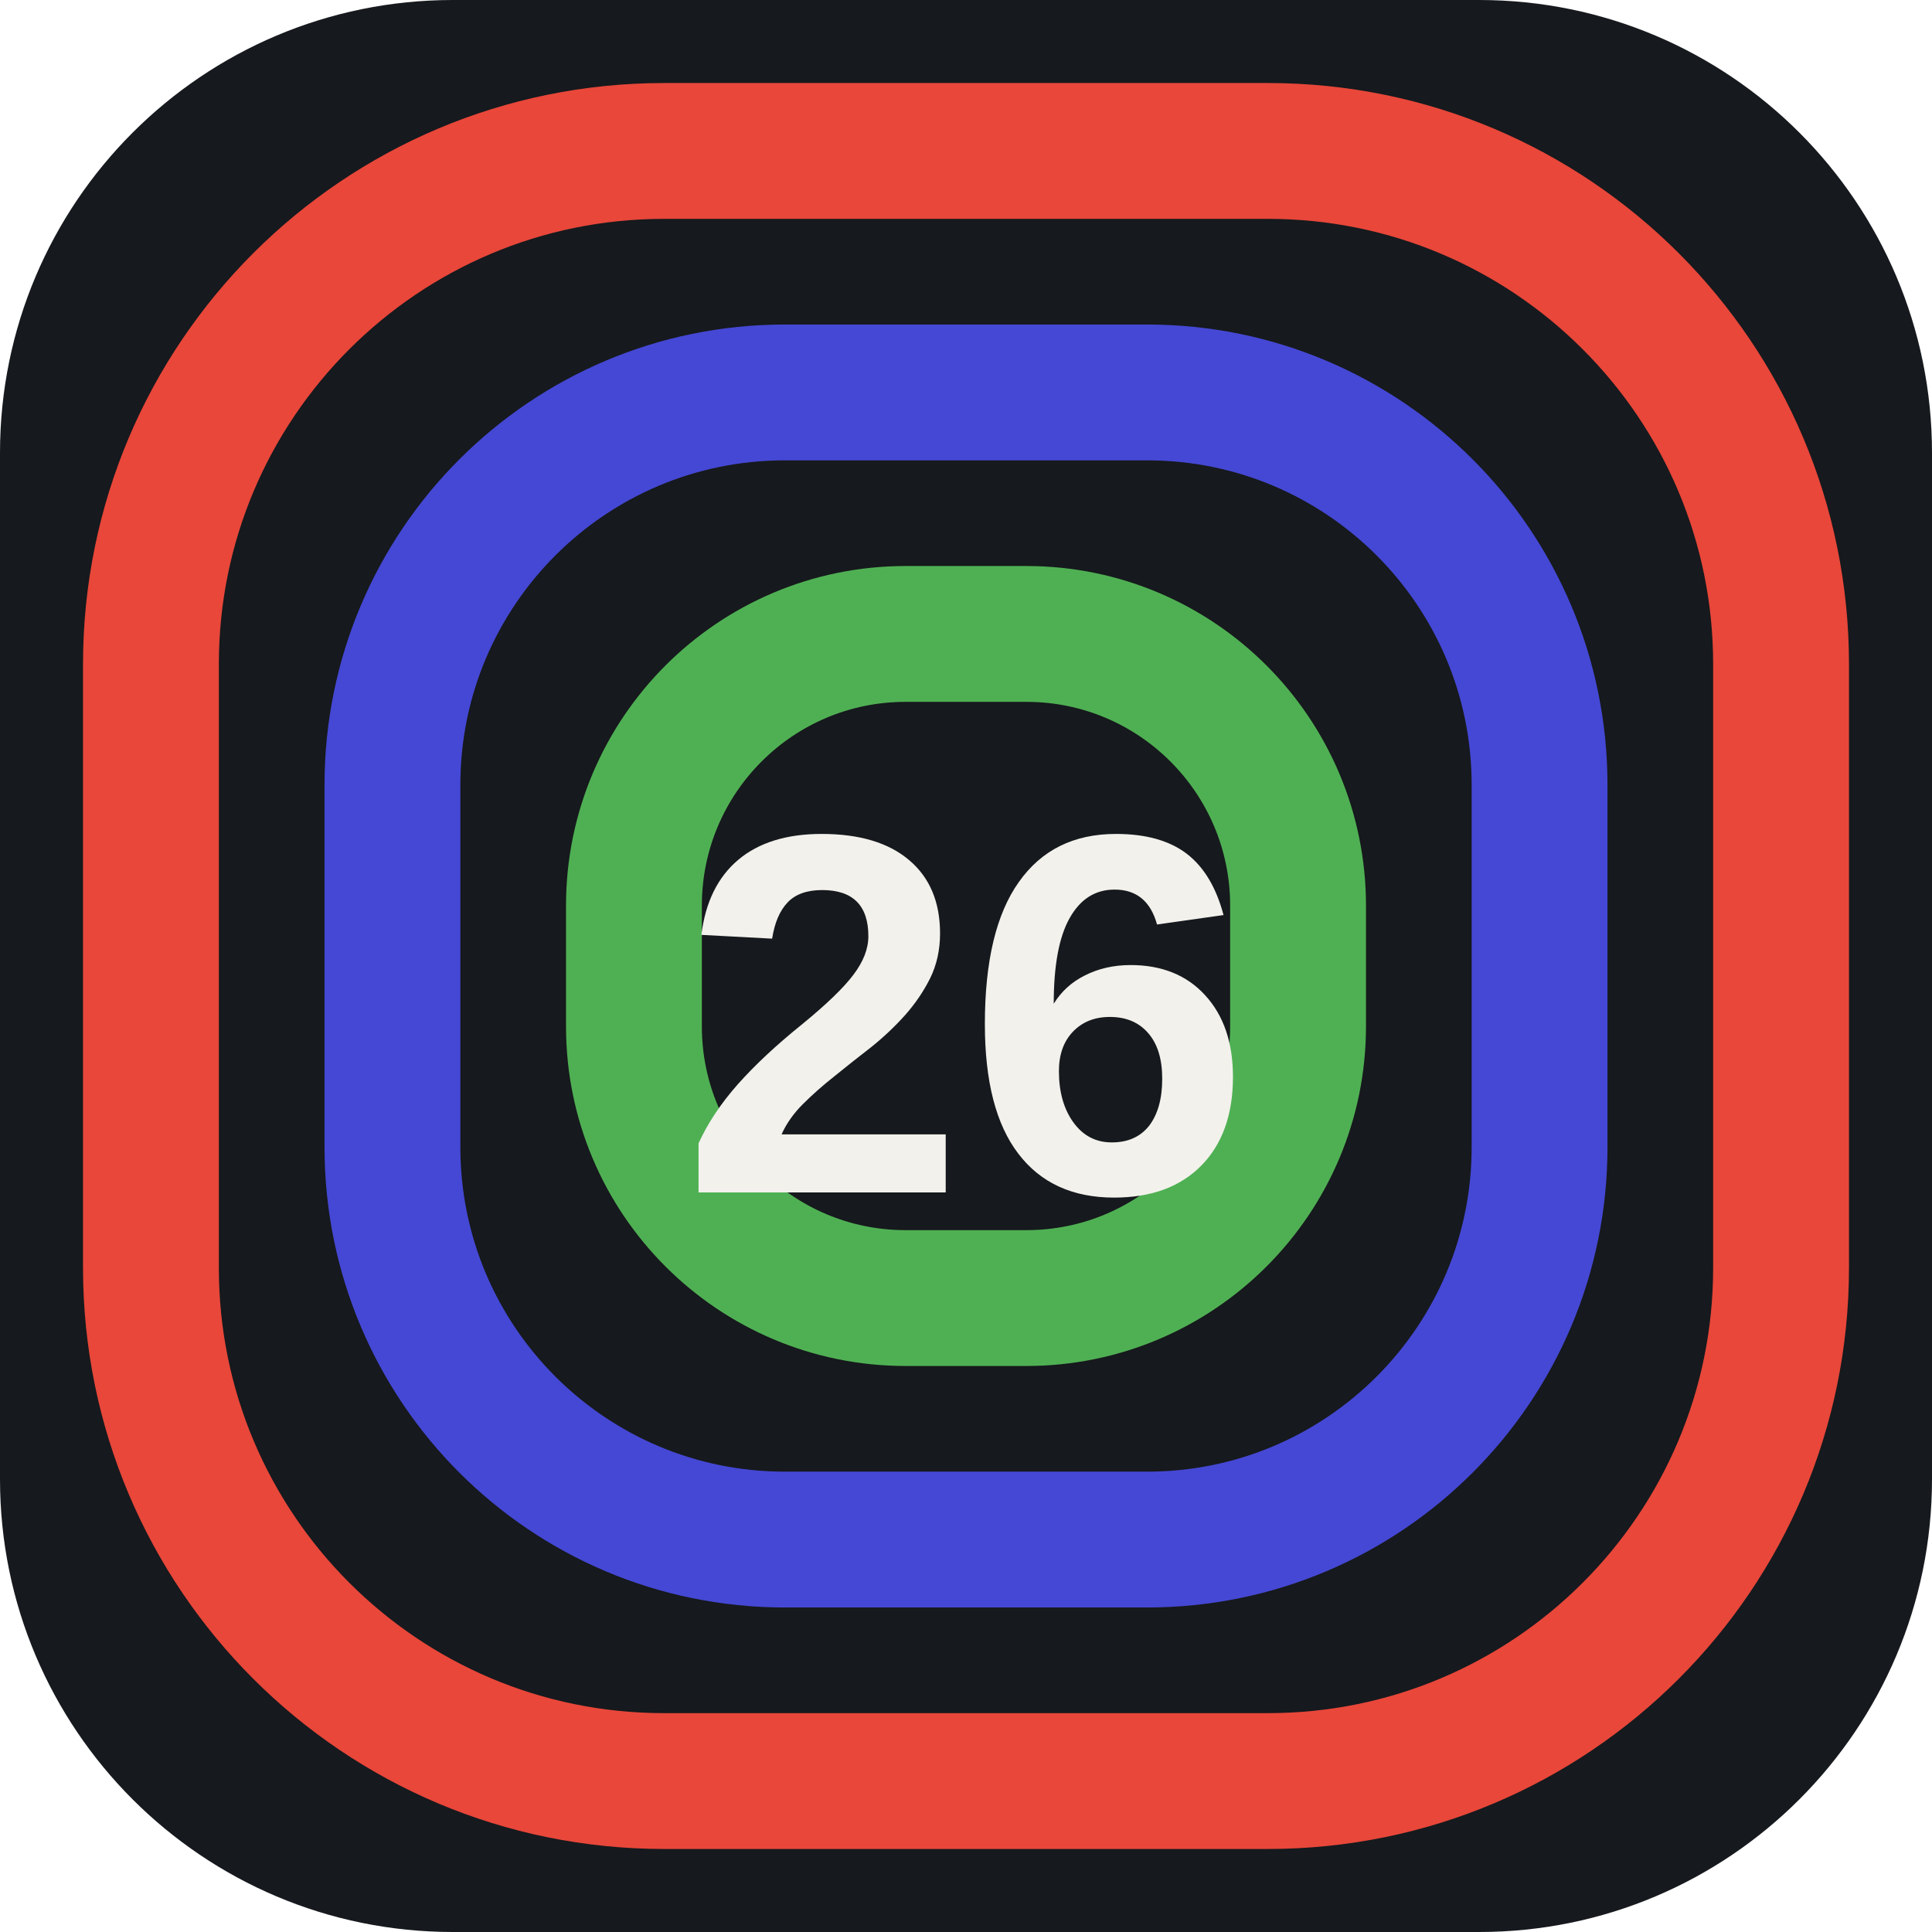
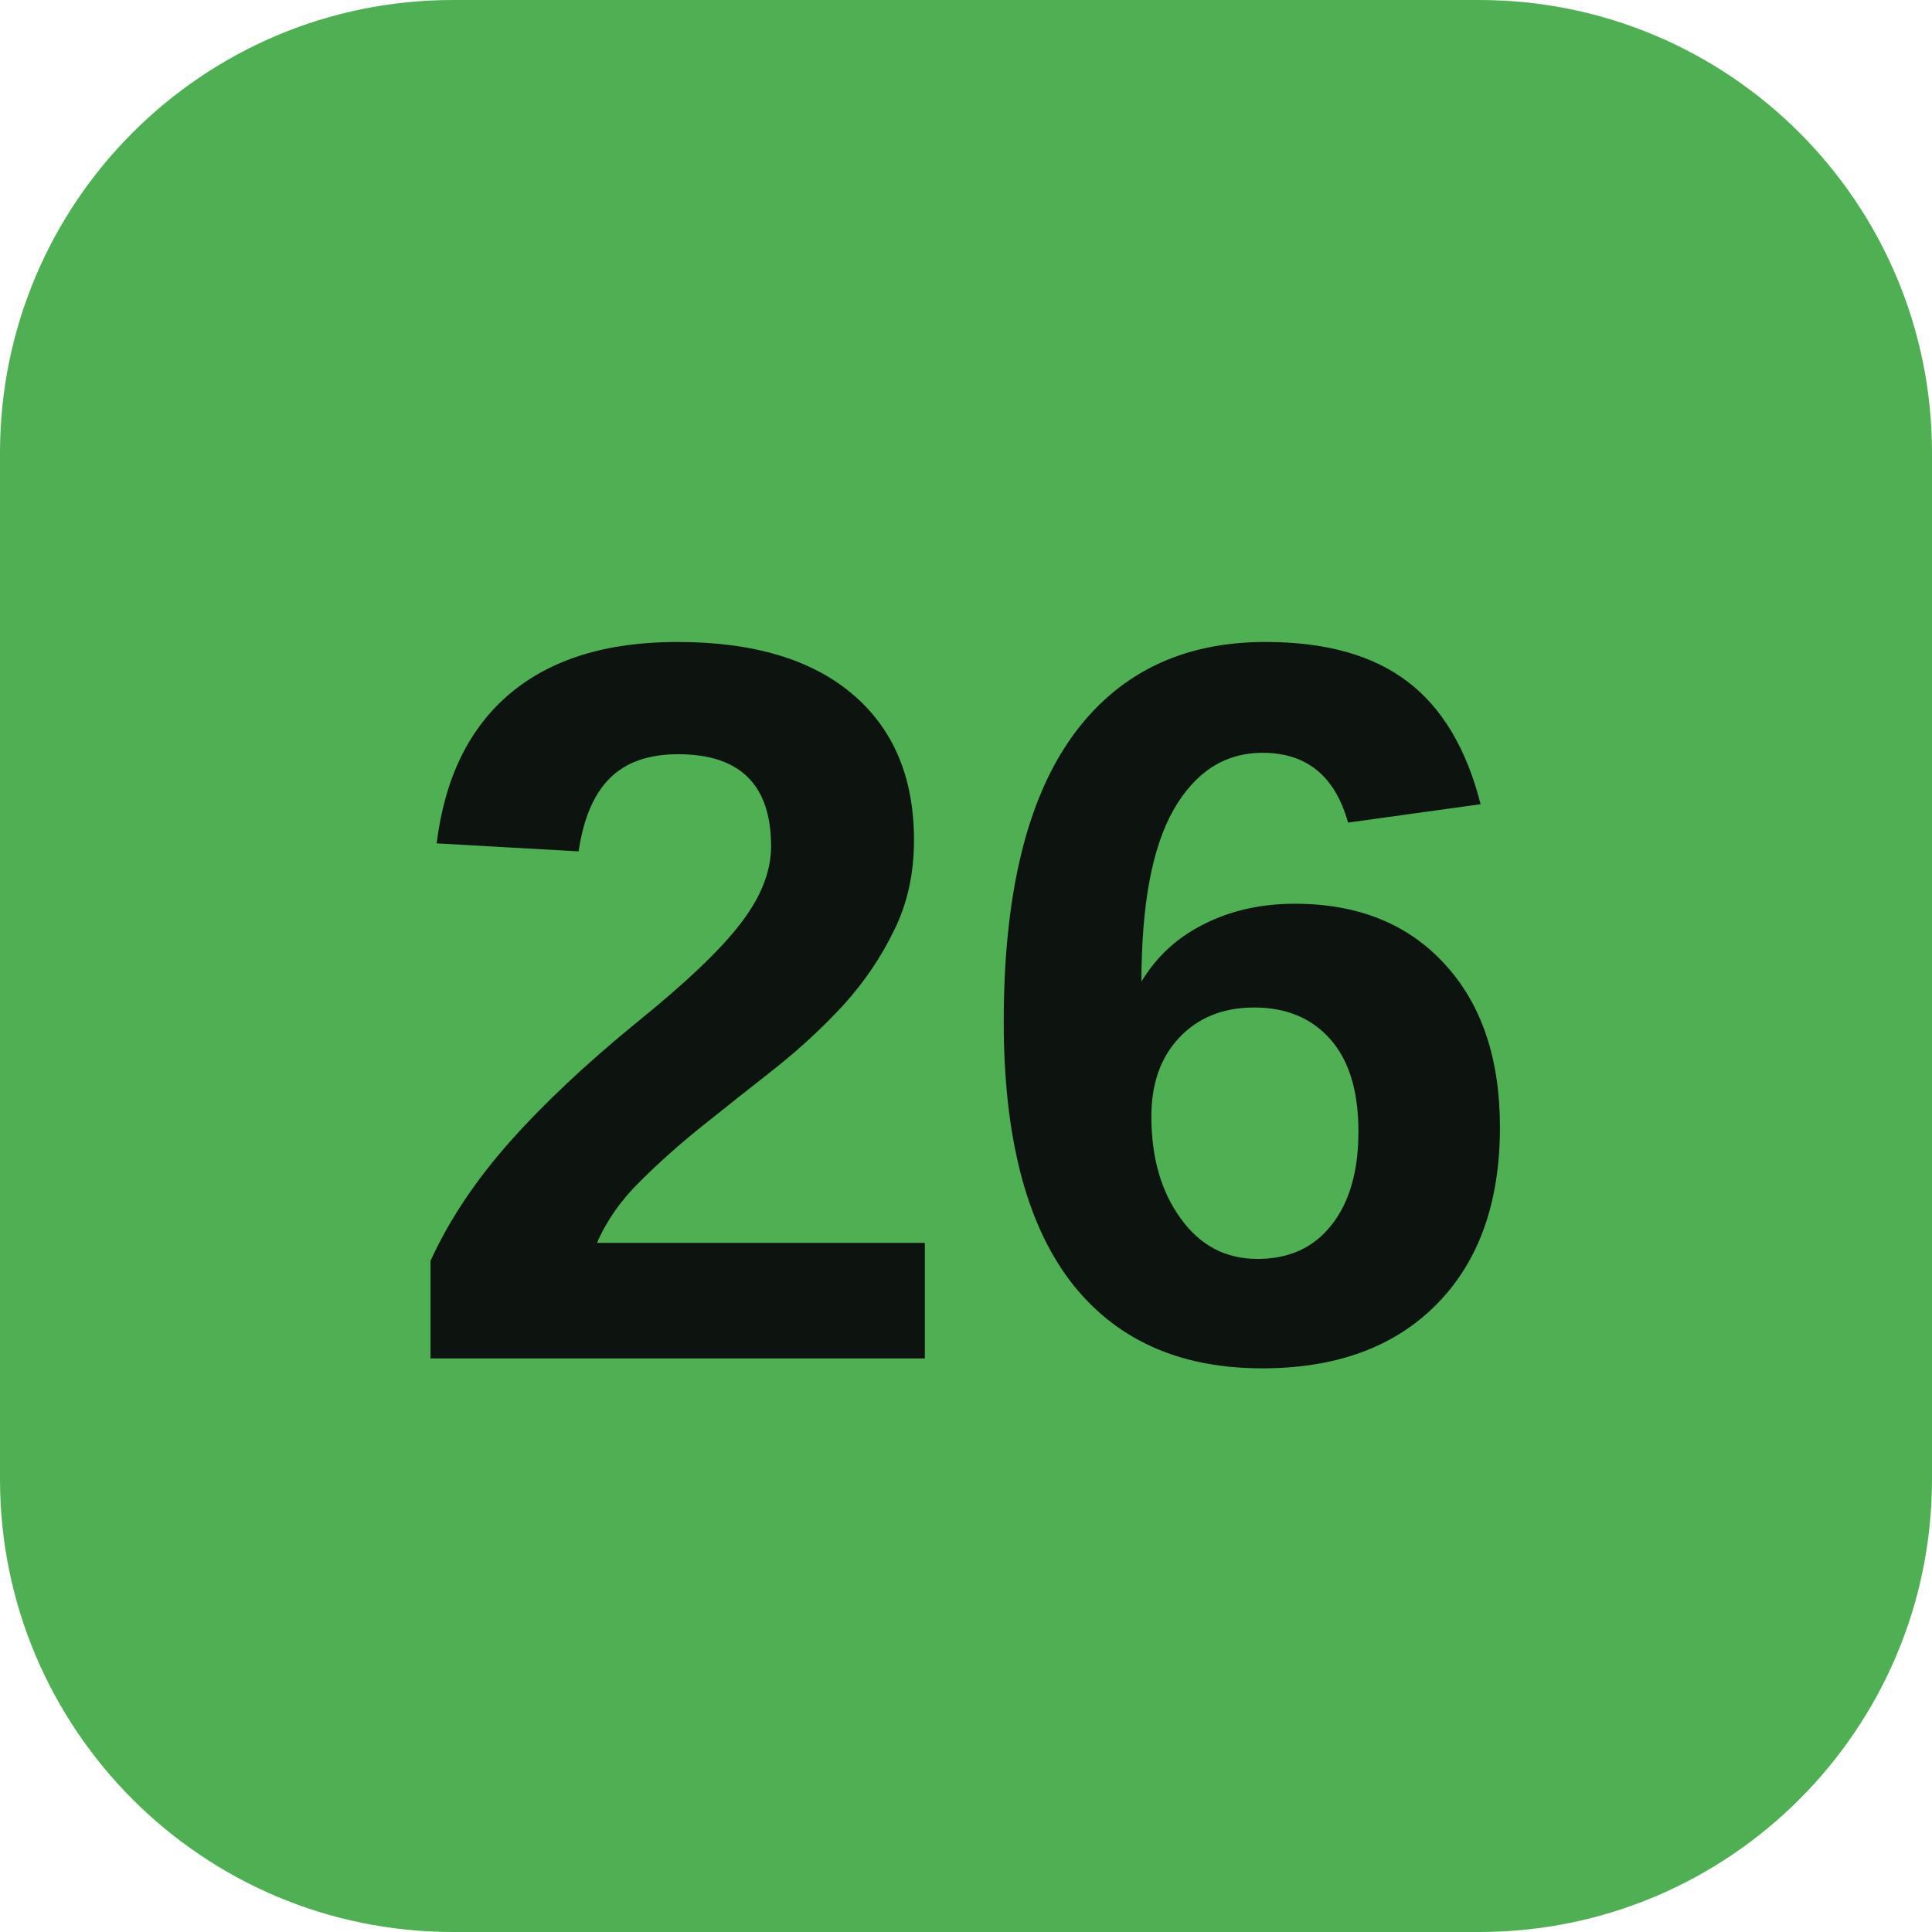
<svg xmlns="http://www.w3.org/2000/svg" viewBox="0 0 64 64">
-   <rect width="64" height="64" rx="15" fill="#16191d" />
-   <rect x="5" y="5" width="54" height="54" rx="17" fill="none" stroke="#e8473a" stroke-width="4.5" />
-   <rect x="13" y="13" width="38" height="38" rx="13" fill="none" stroke="#4548d4" stroke-width="4.5" />
-   <rect x="21" y="21" width="22" height="22" rx="9" fill="none" stroke="#4fb053" stroke-width="4.5" />
-   <text x="32" y="39.5" text-anchor="middle" font-family="Arial, Helvetica, sans-serif" font-weight="800" font-size="17" fill="#f2f1ec">26</text>
+   <rect width="64" height="64" rx="15" fill="#4fb053" />
+   <text x="32" y="45" text-anchor="middle" font-family="Arial, Helvetica, sans-serif" font-weight="800" font-size="34" fill="#0d1410">26</text>
</svg>
